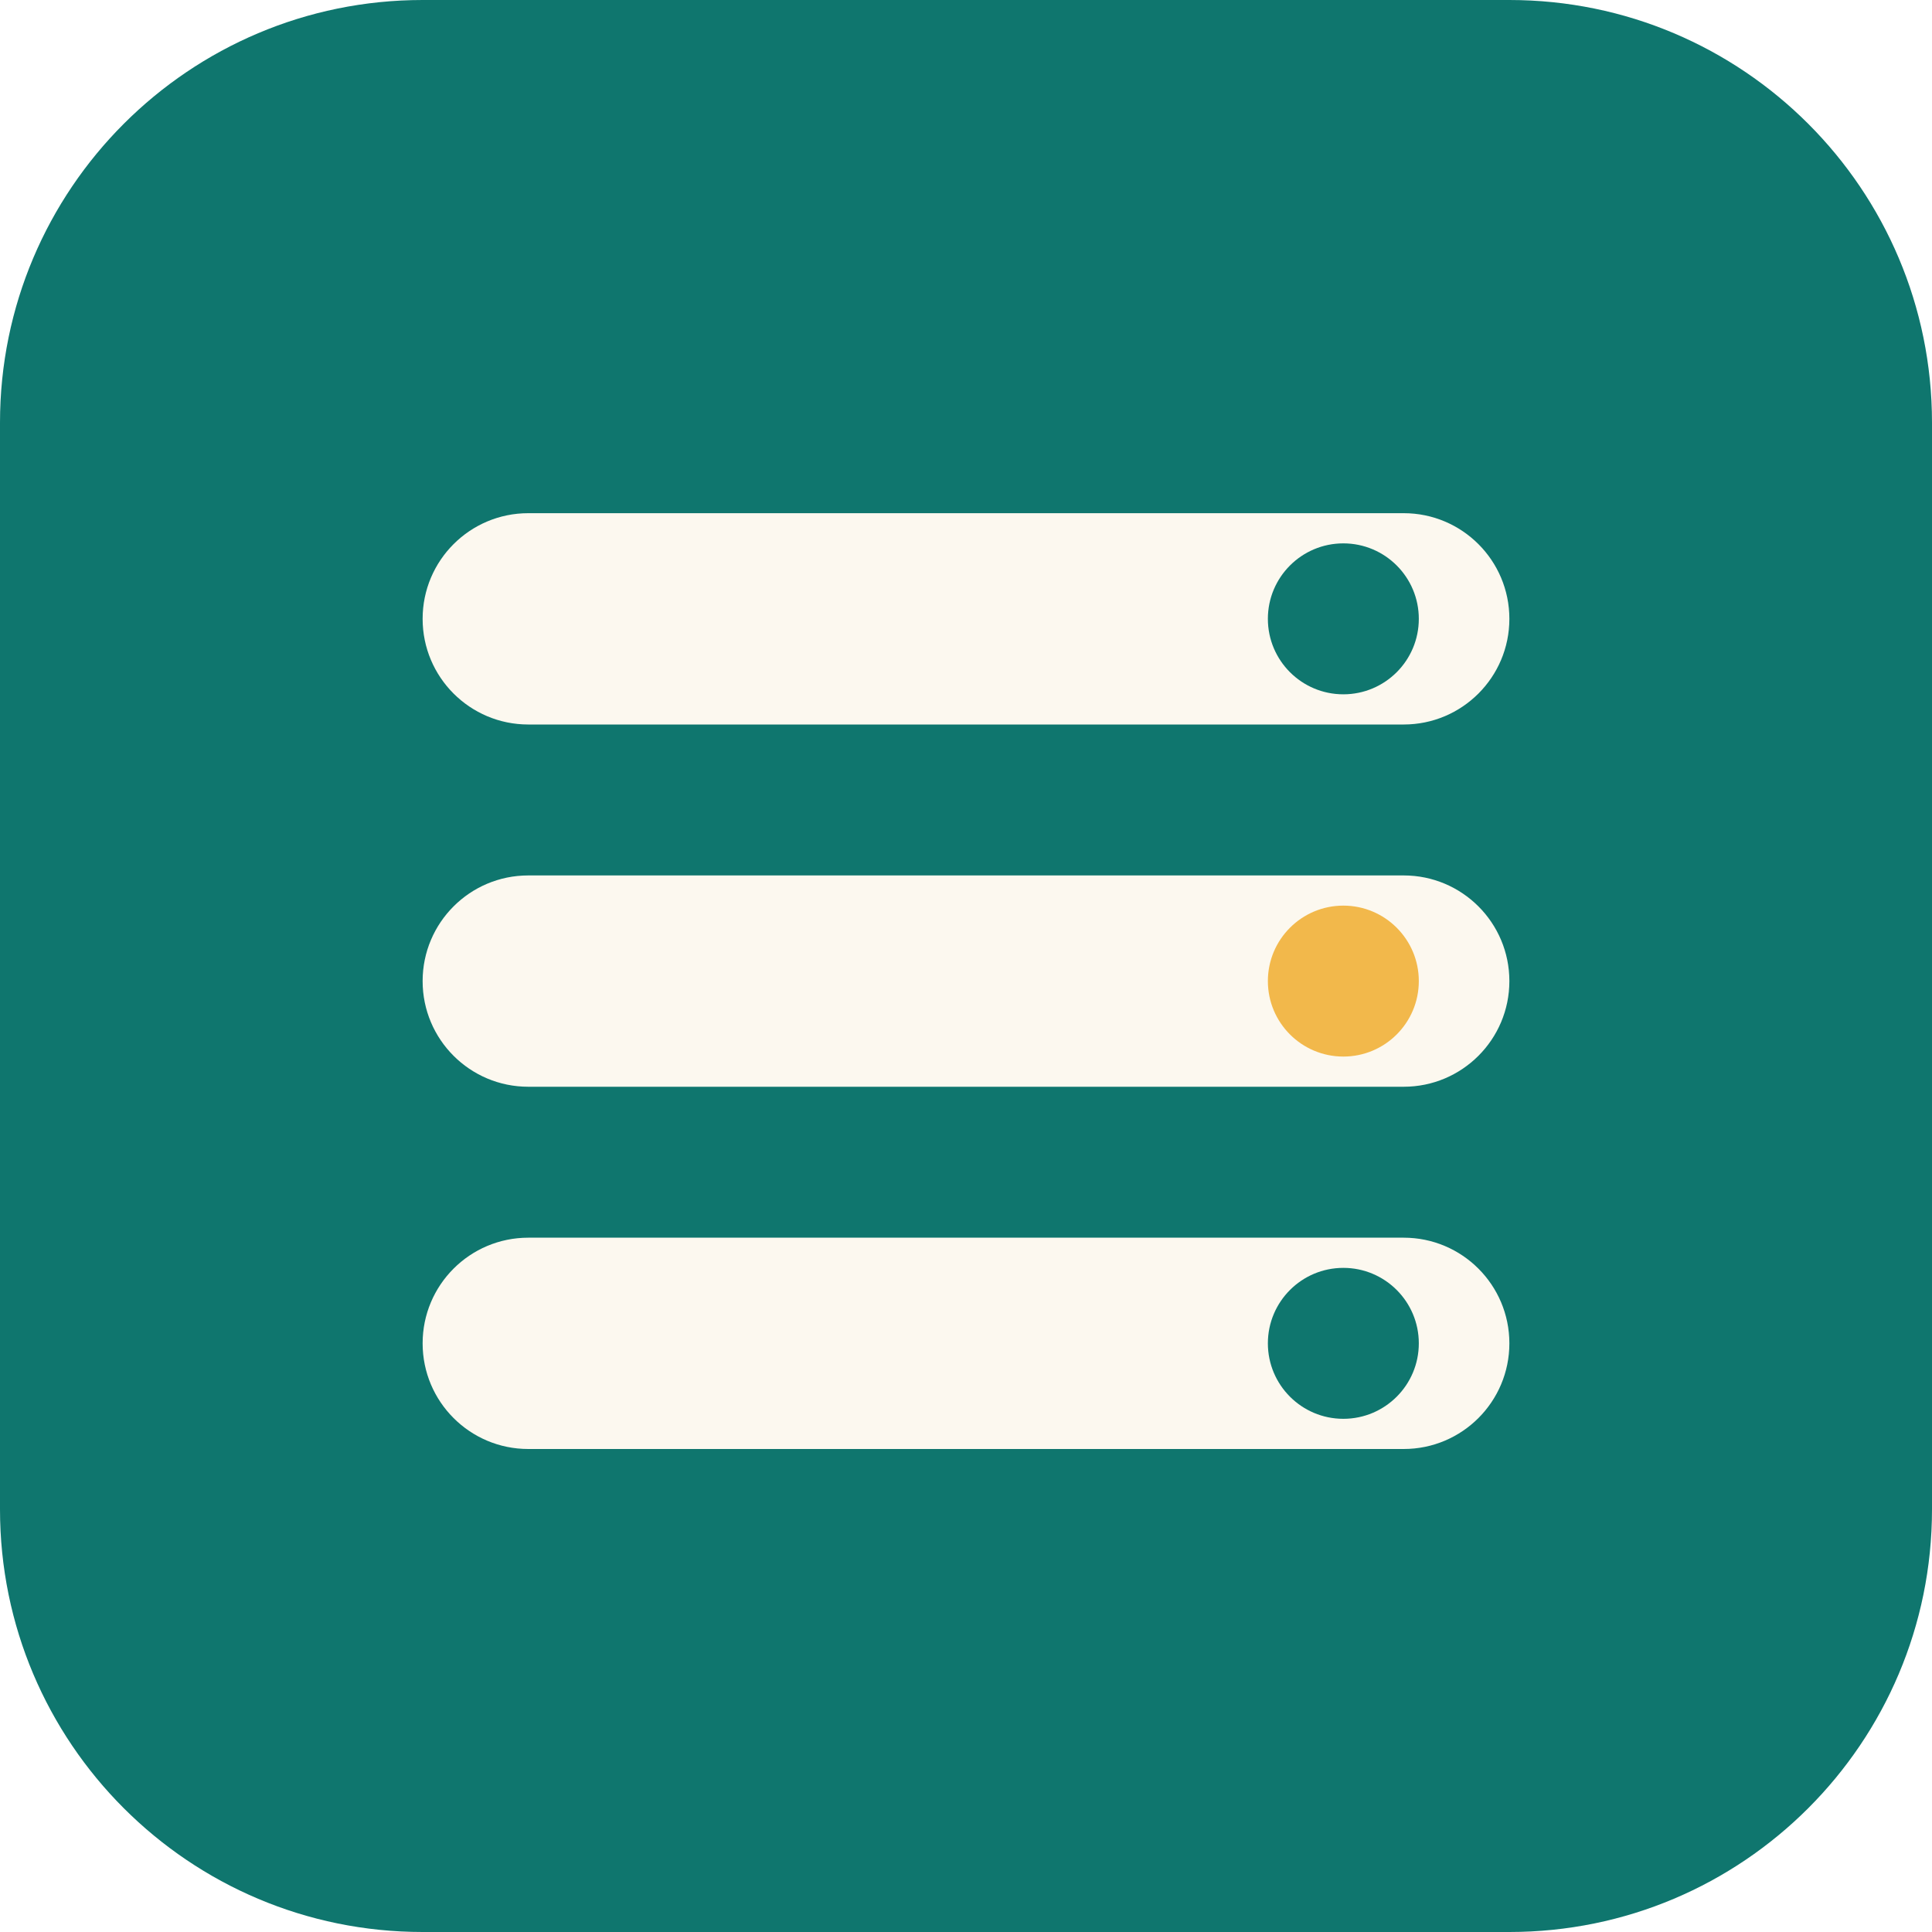
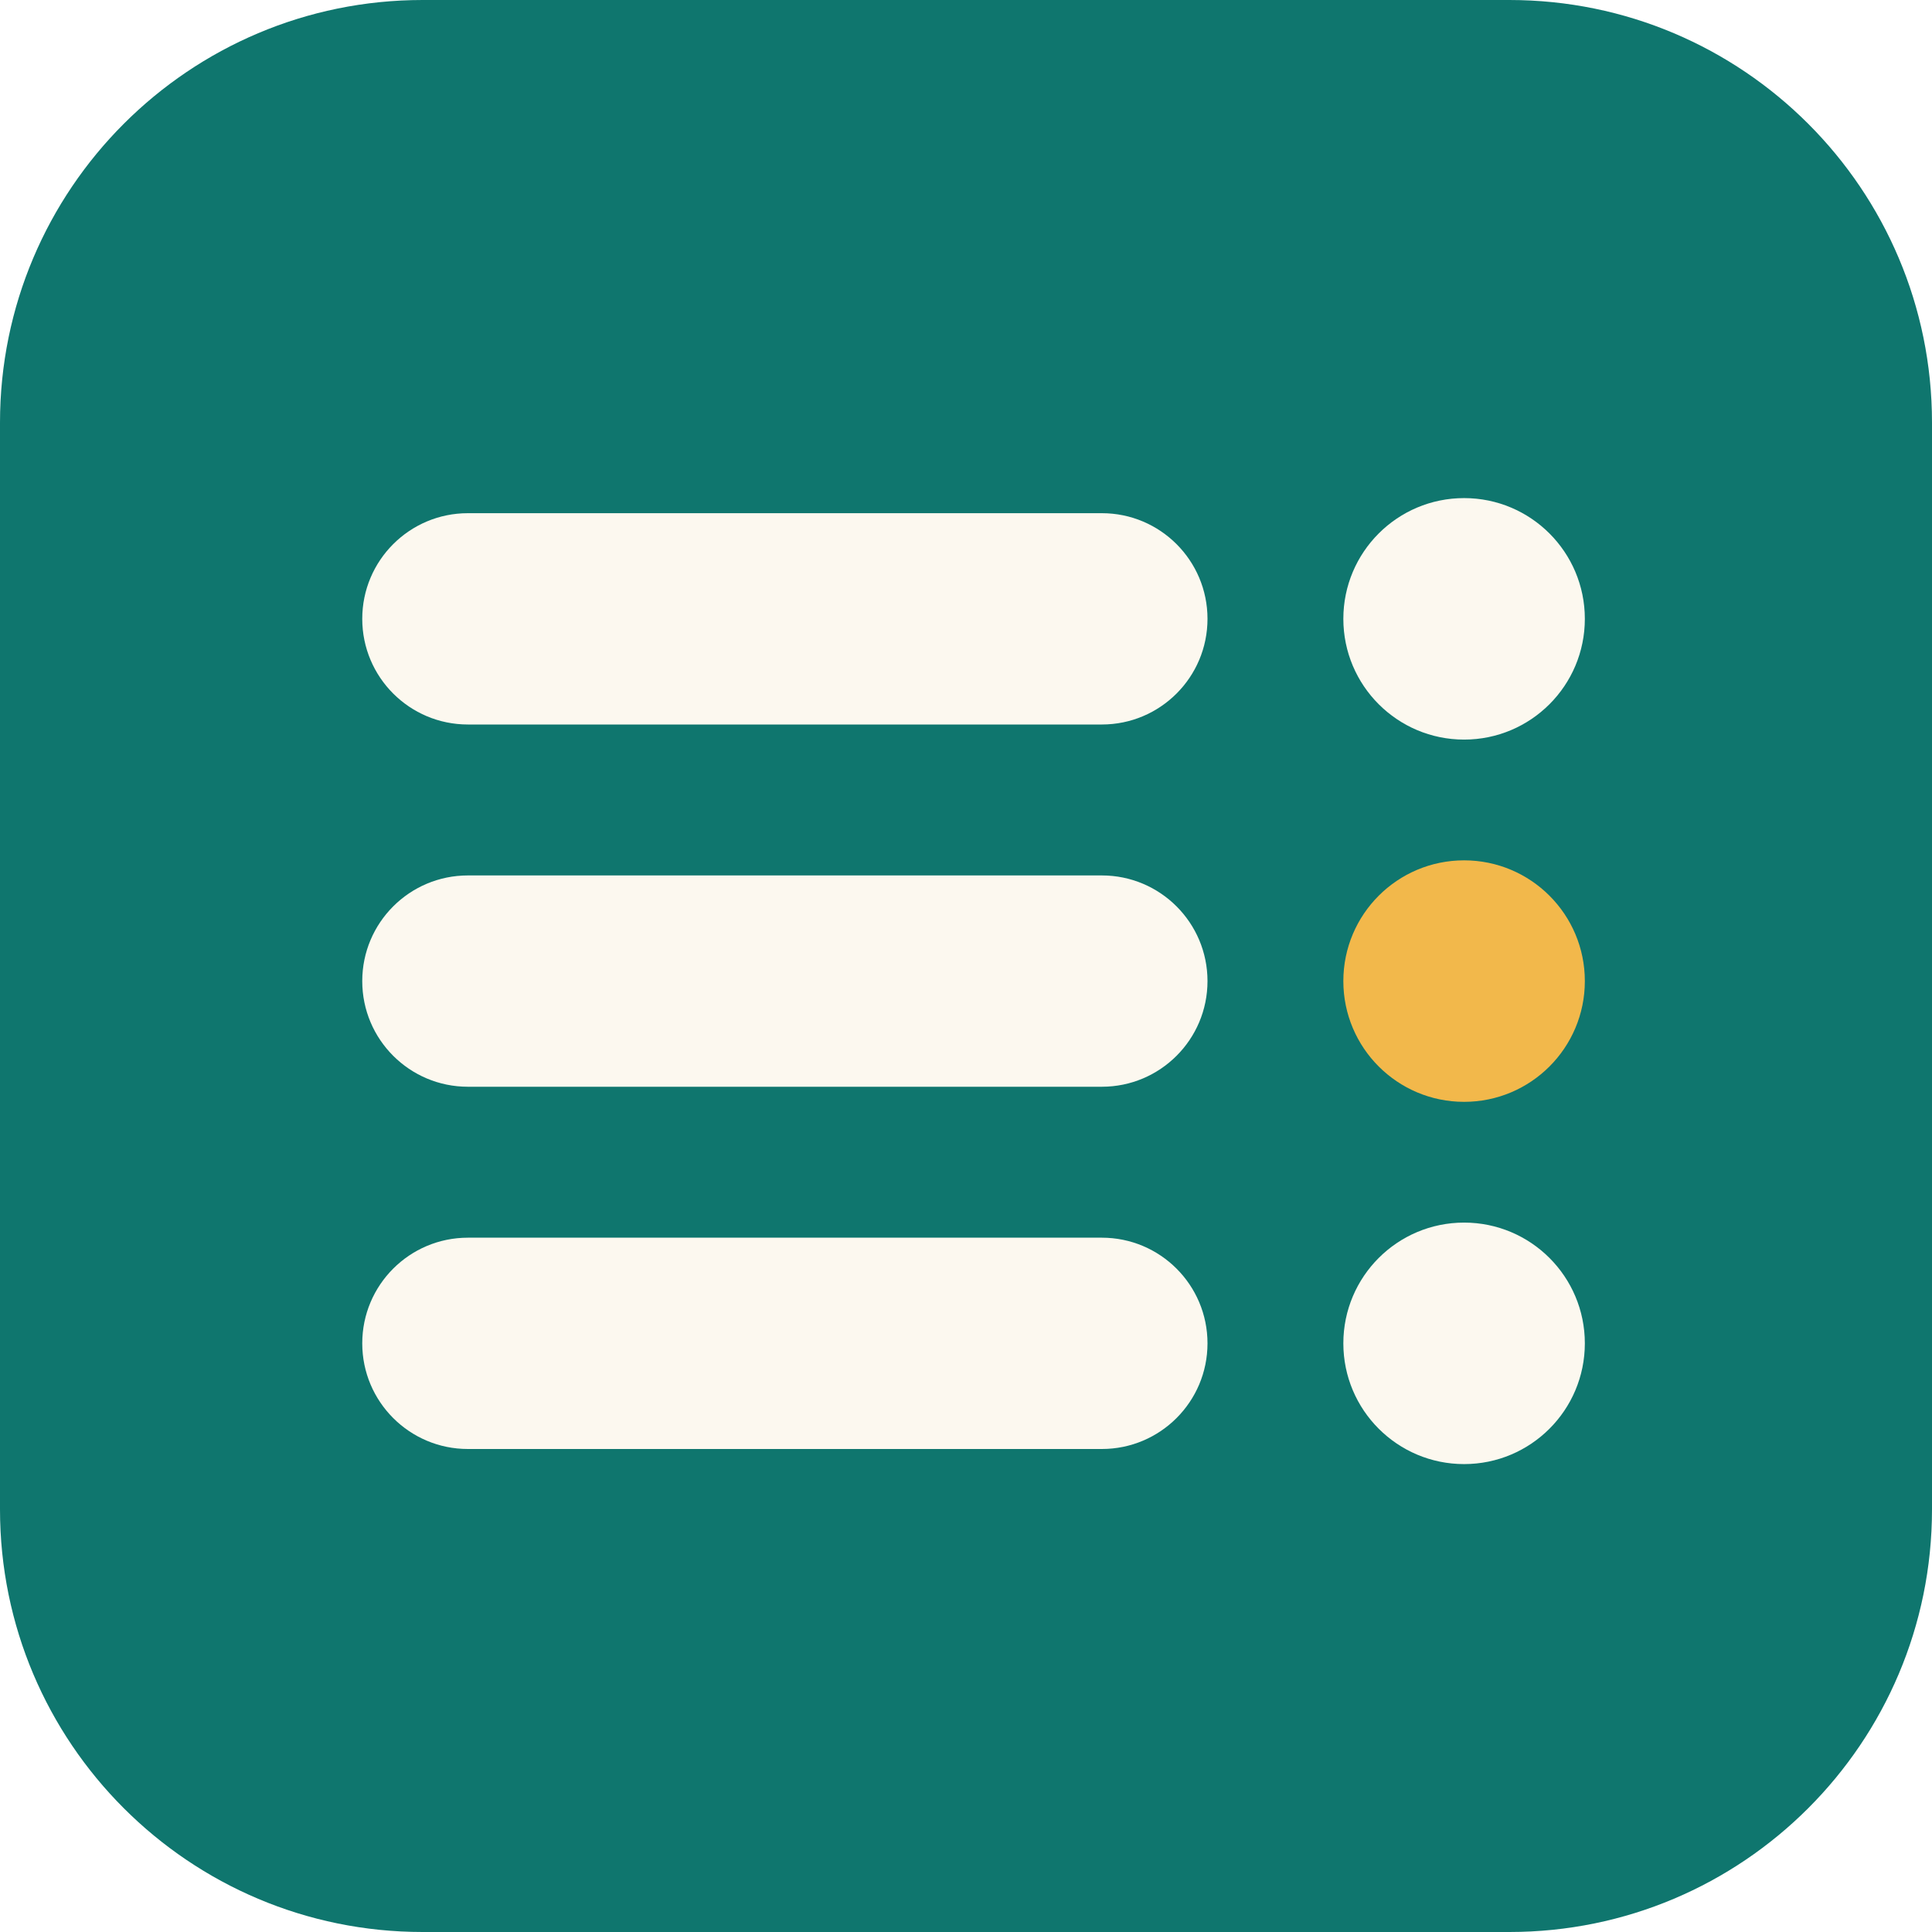
<svg xmlns="http://www.w3.org/2000/svg" viewBox="0 0 64 64">
  <rect width="64" height="64" rx="14" fill="#0f766e" />
-   <rect x="14" y="17" width="36" height="7" rx="3.5" fill="#fcf8ef" />
-   <rect x="14" y="29" width="36" height="7" rx="3.5" fill="#fcf8ef" />
-   <rect x="14" y="41" width="36" height="7" rx="3.5" fill="#fcf8ef" />
-   <circle cx="44.5" cy="20.5" r="2.5" fill="#0f766e" />
-   <circle cx="44.5" cy="32.5" r="2.5" fill="#f2b84b" />
-   <circle cx="44.5" cy="44.5" r="2.5" fill="#0f766e" />
+   <rect x="12" y="17" width="28" height="7" rx="3.5" fill="#fcf8ef" />
+   <rect x="12" y="29" width="28" height="7" rx="3.5" fill="#fcf8ef" />
+   <rect x="12" y="41" width="28" height="7" rx="3.5" fill="#fcf8ef" />
+   <circle cx="48.5" cy="20.5" r="4" fill="#fcf8ef" />
+   <circle cx="48.5" cy="32.5" r="4" fill="#f2b84b" />
+   <circle cx="48.5" cy="44.5" r="4" fill="#fcf8ef" />
</svg>
